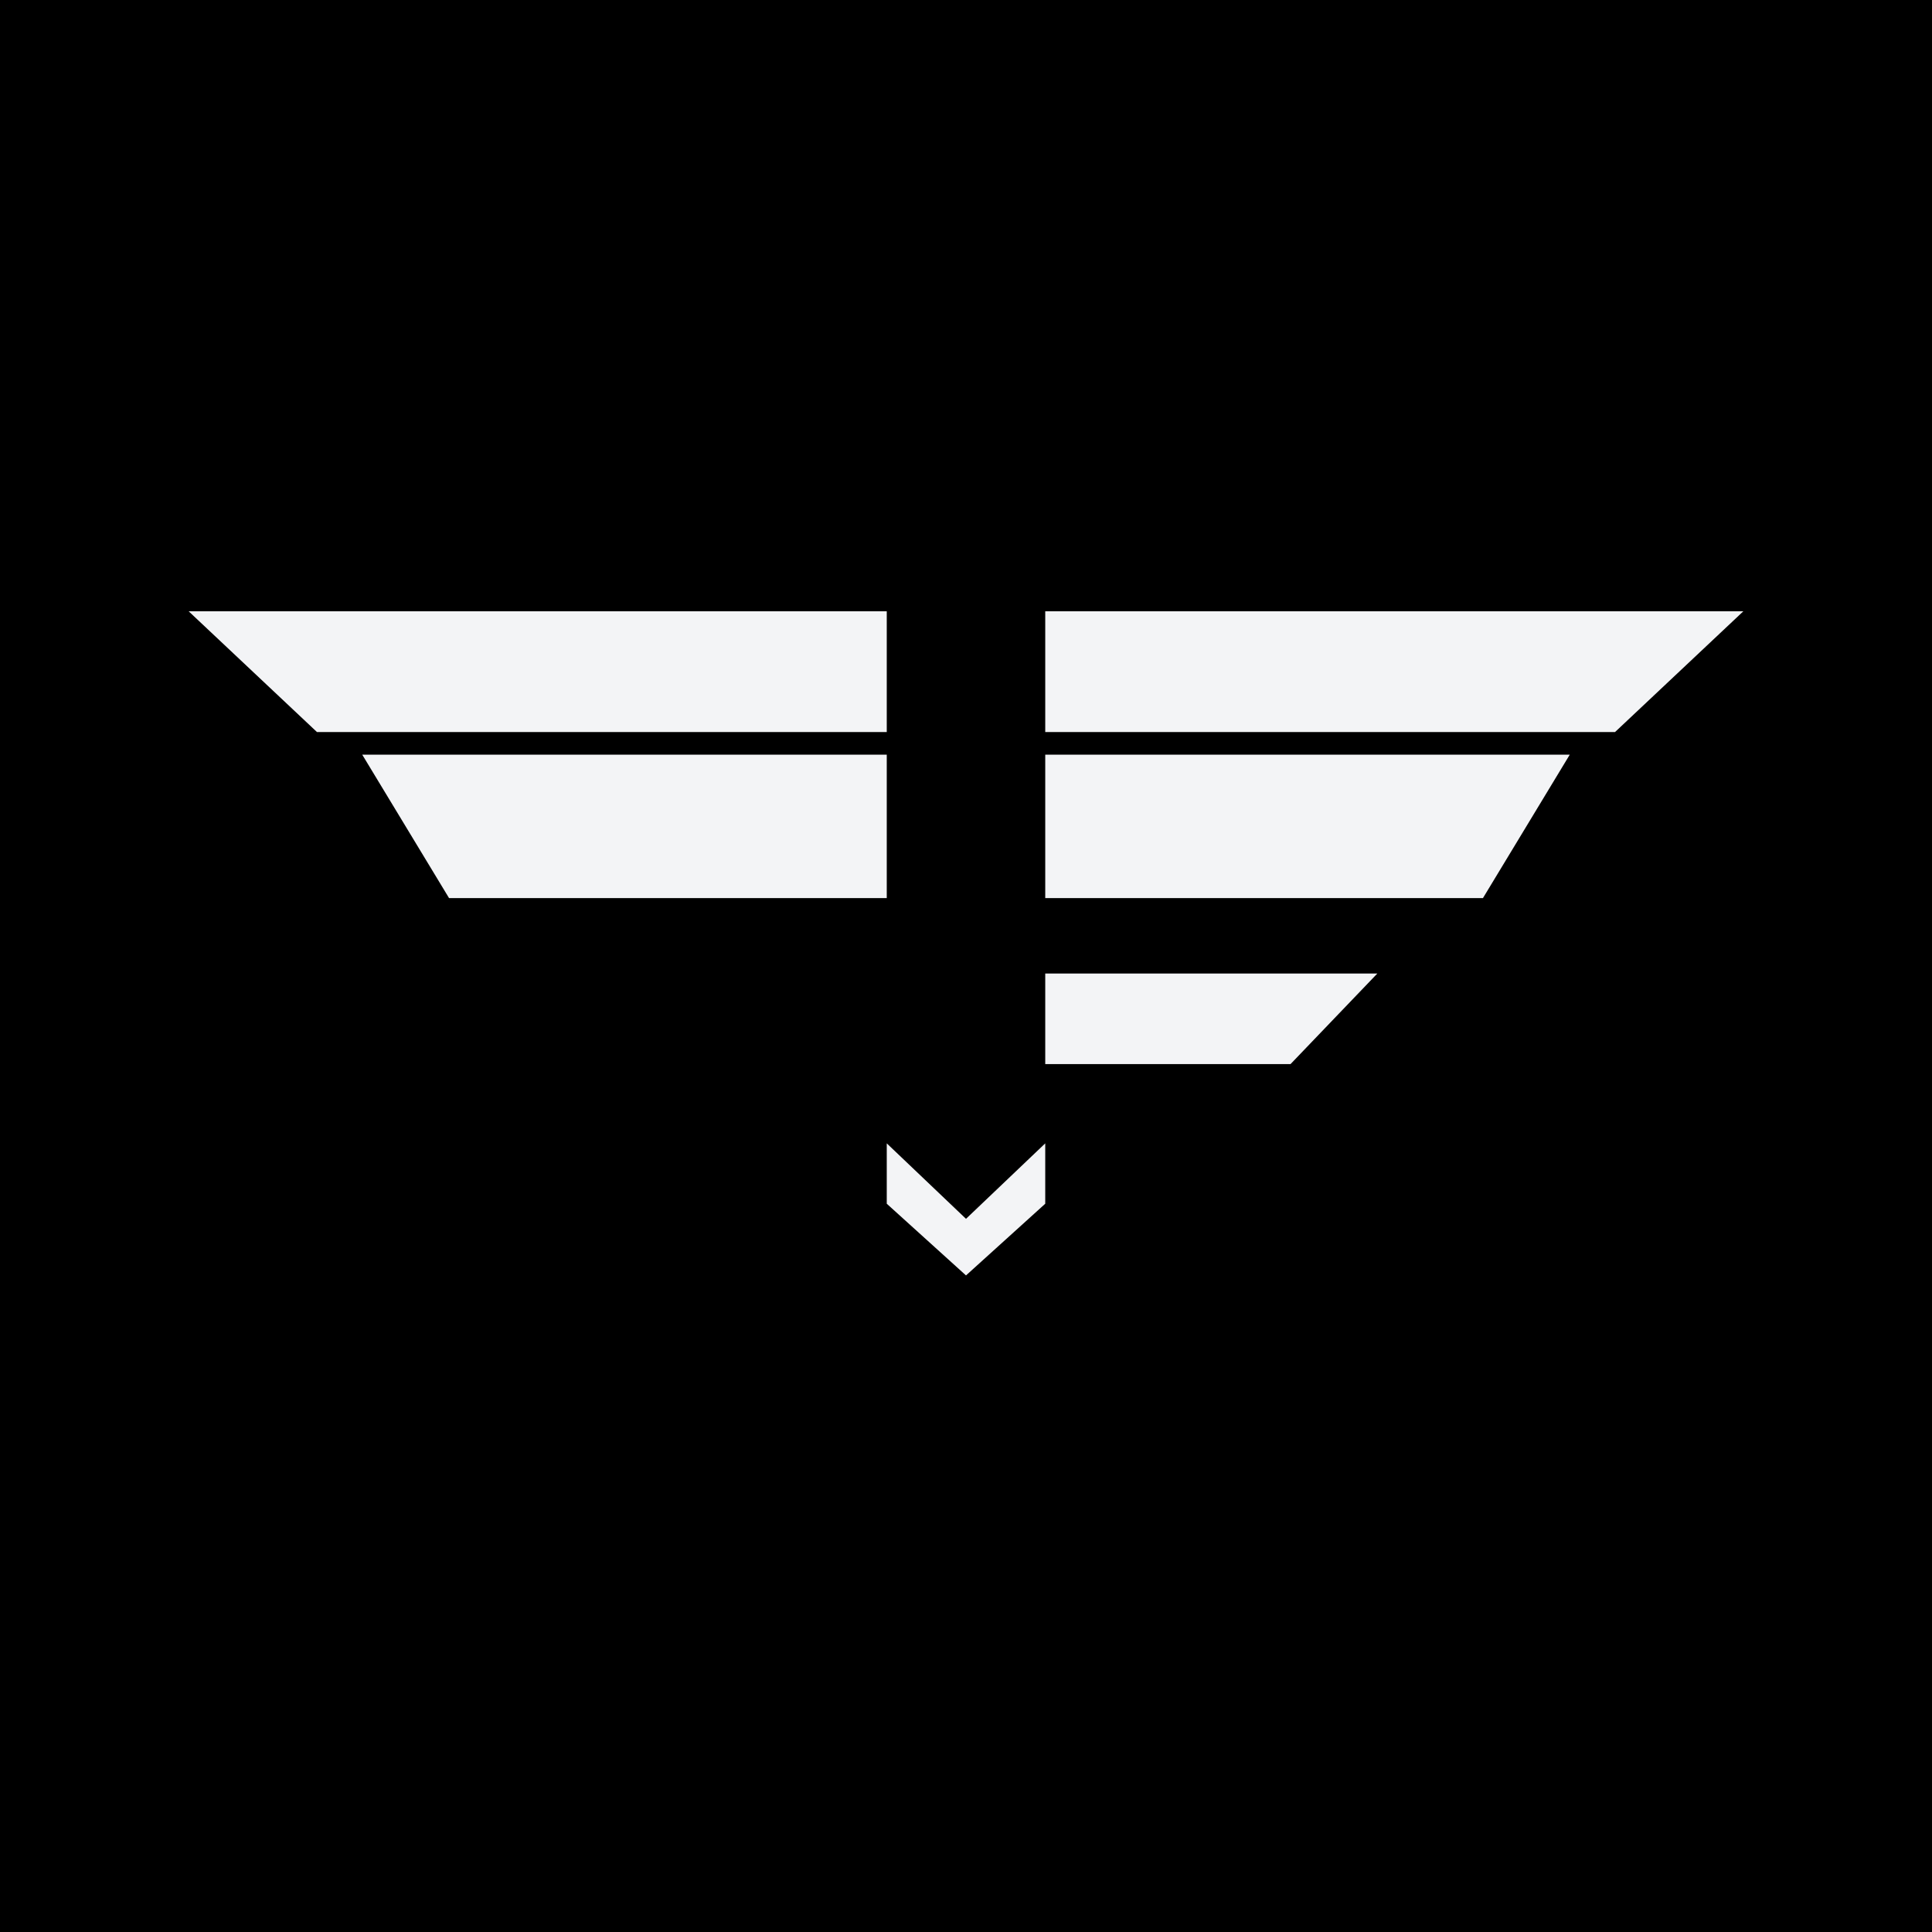
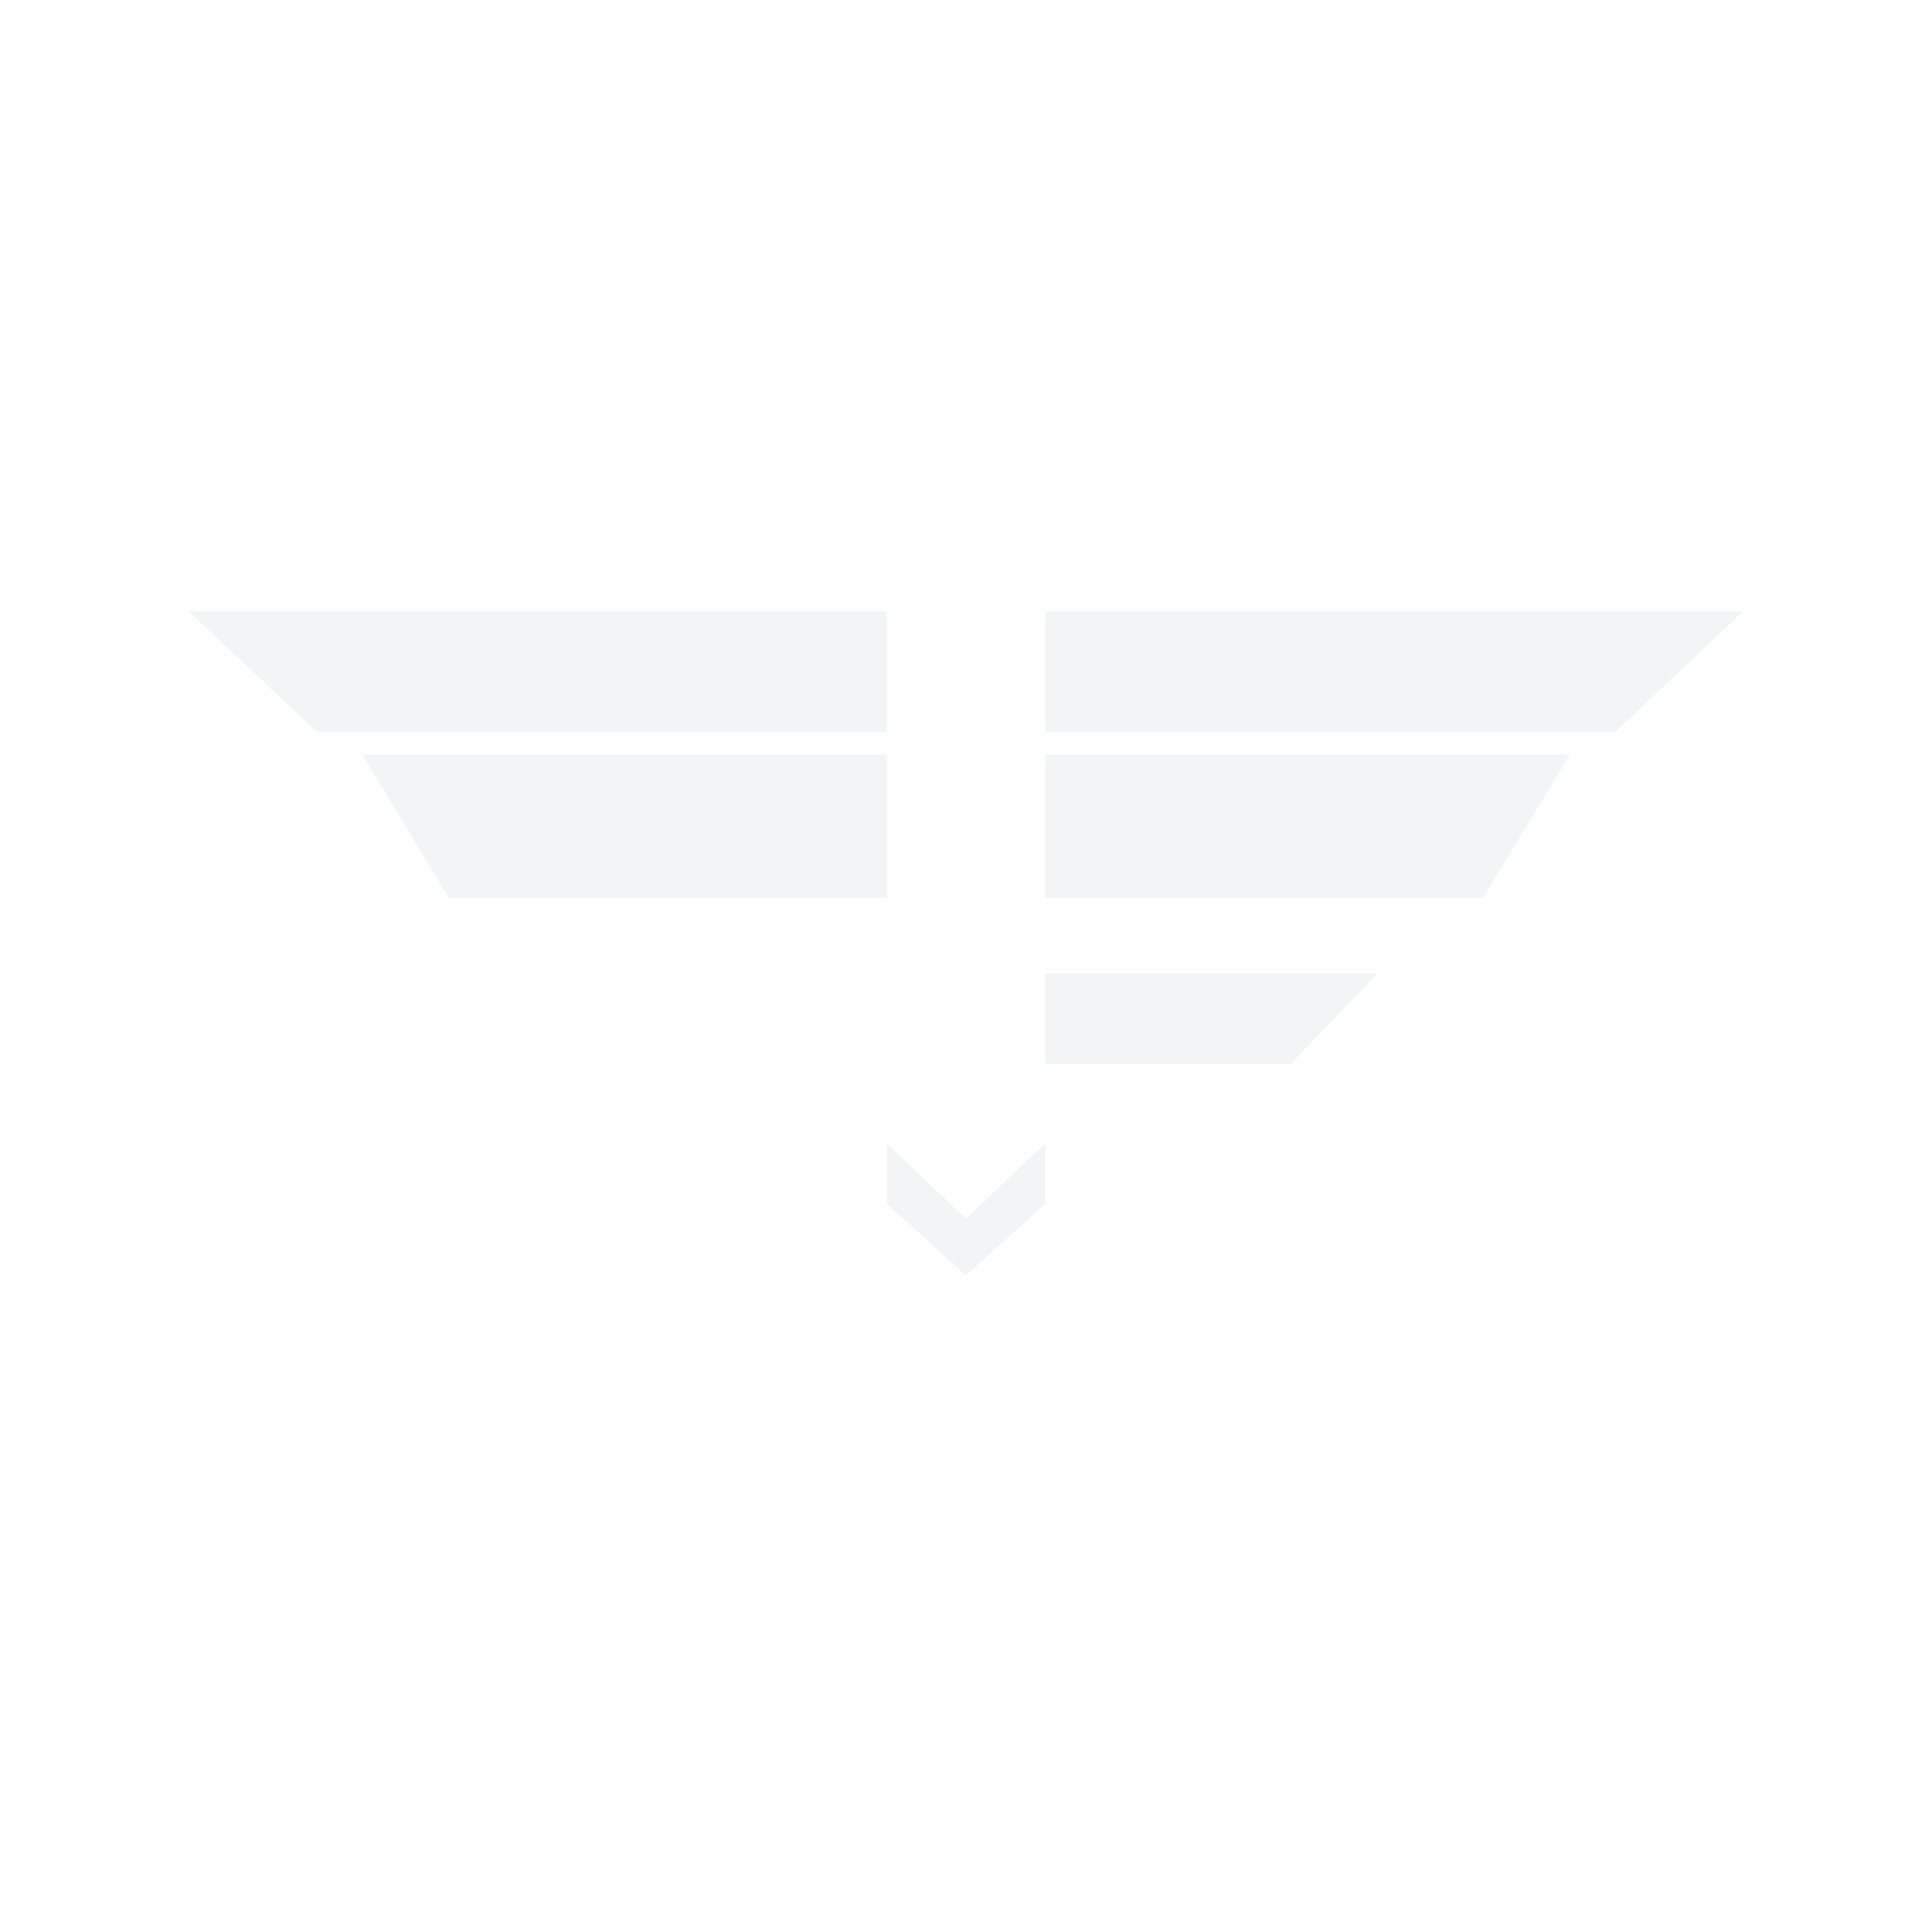
<svg xmlns="http://www.w3.org/2000/svg" viewBox="0 0 512 512" fill="none">
-   <rect width="512" height="512" fill="black" />
  <path d="M50 162h185v38H96l23 38h116v81l21 19 21-19v-81h116l23-38H277v-38h185l-34 32h-151v109l-21 20-21-20V194H84l-34-32Z" fill="#F3F4F6" />
  <path d="M277 258h88l-23 24h-65v-24Z" fill="#F3F4F6" />
</svg>
